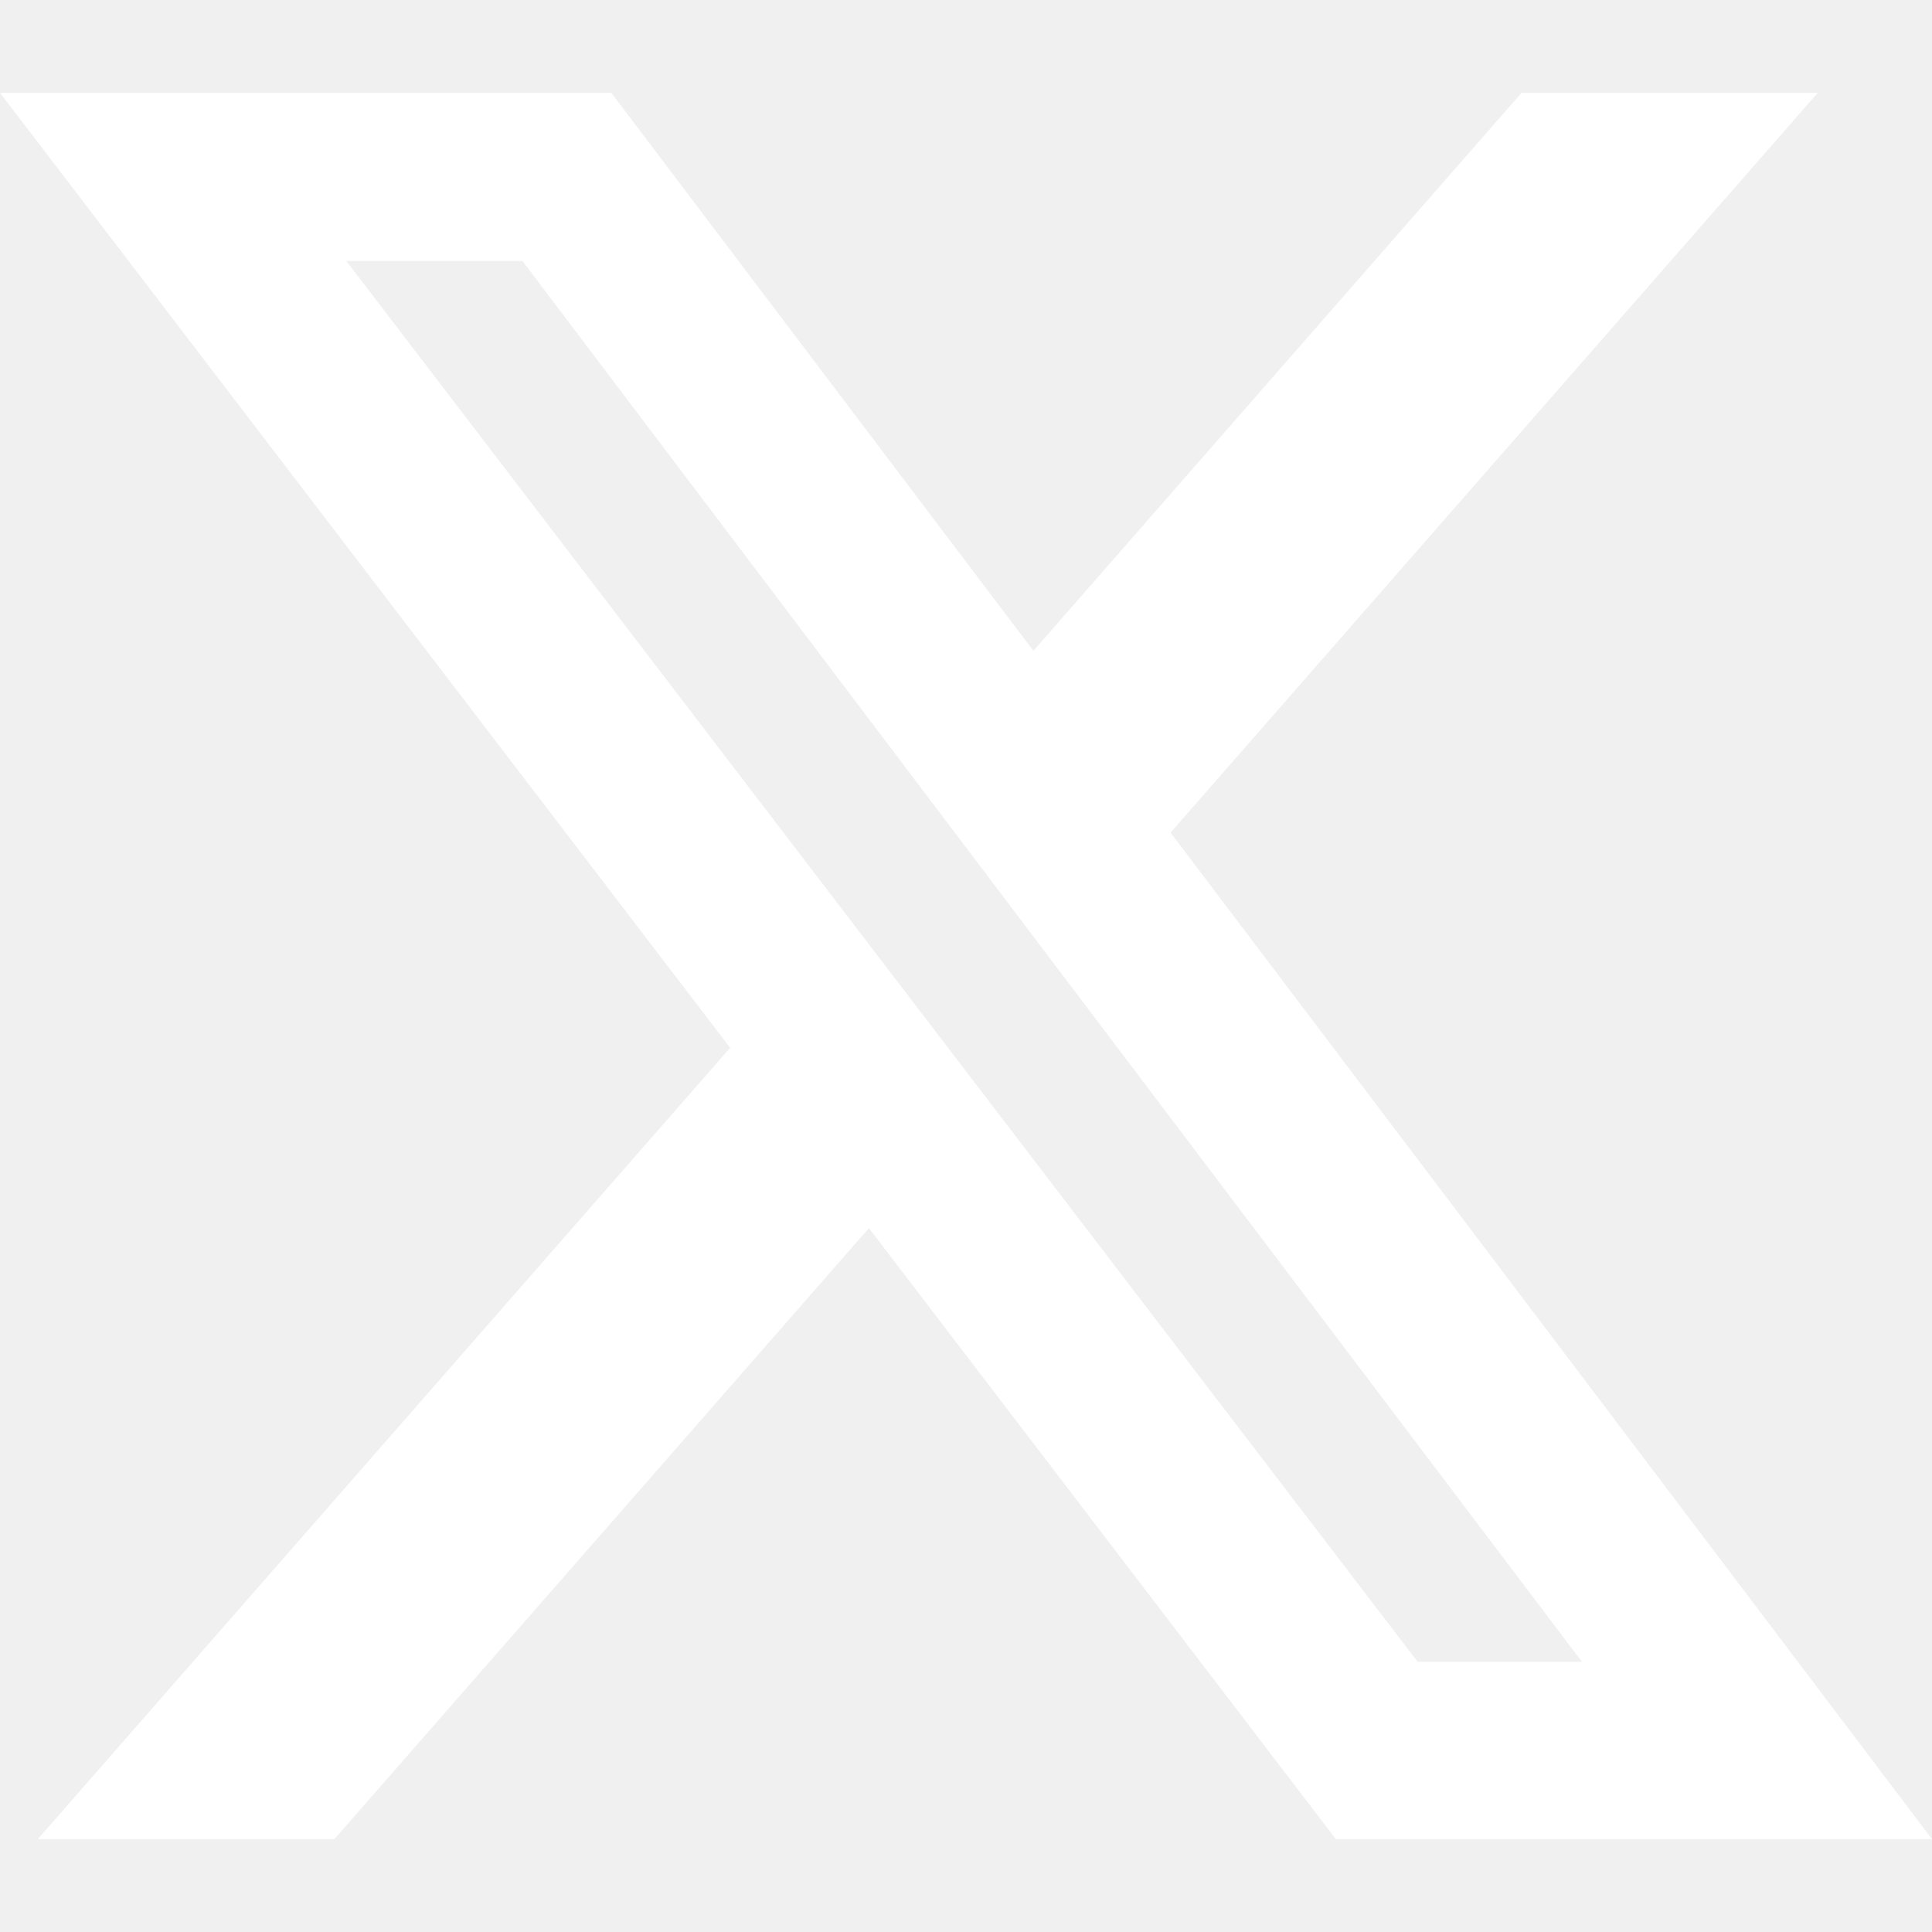
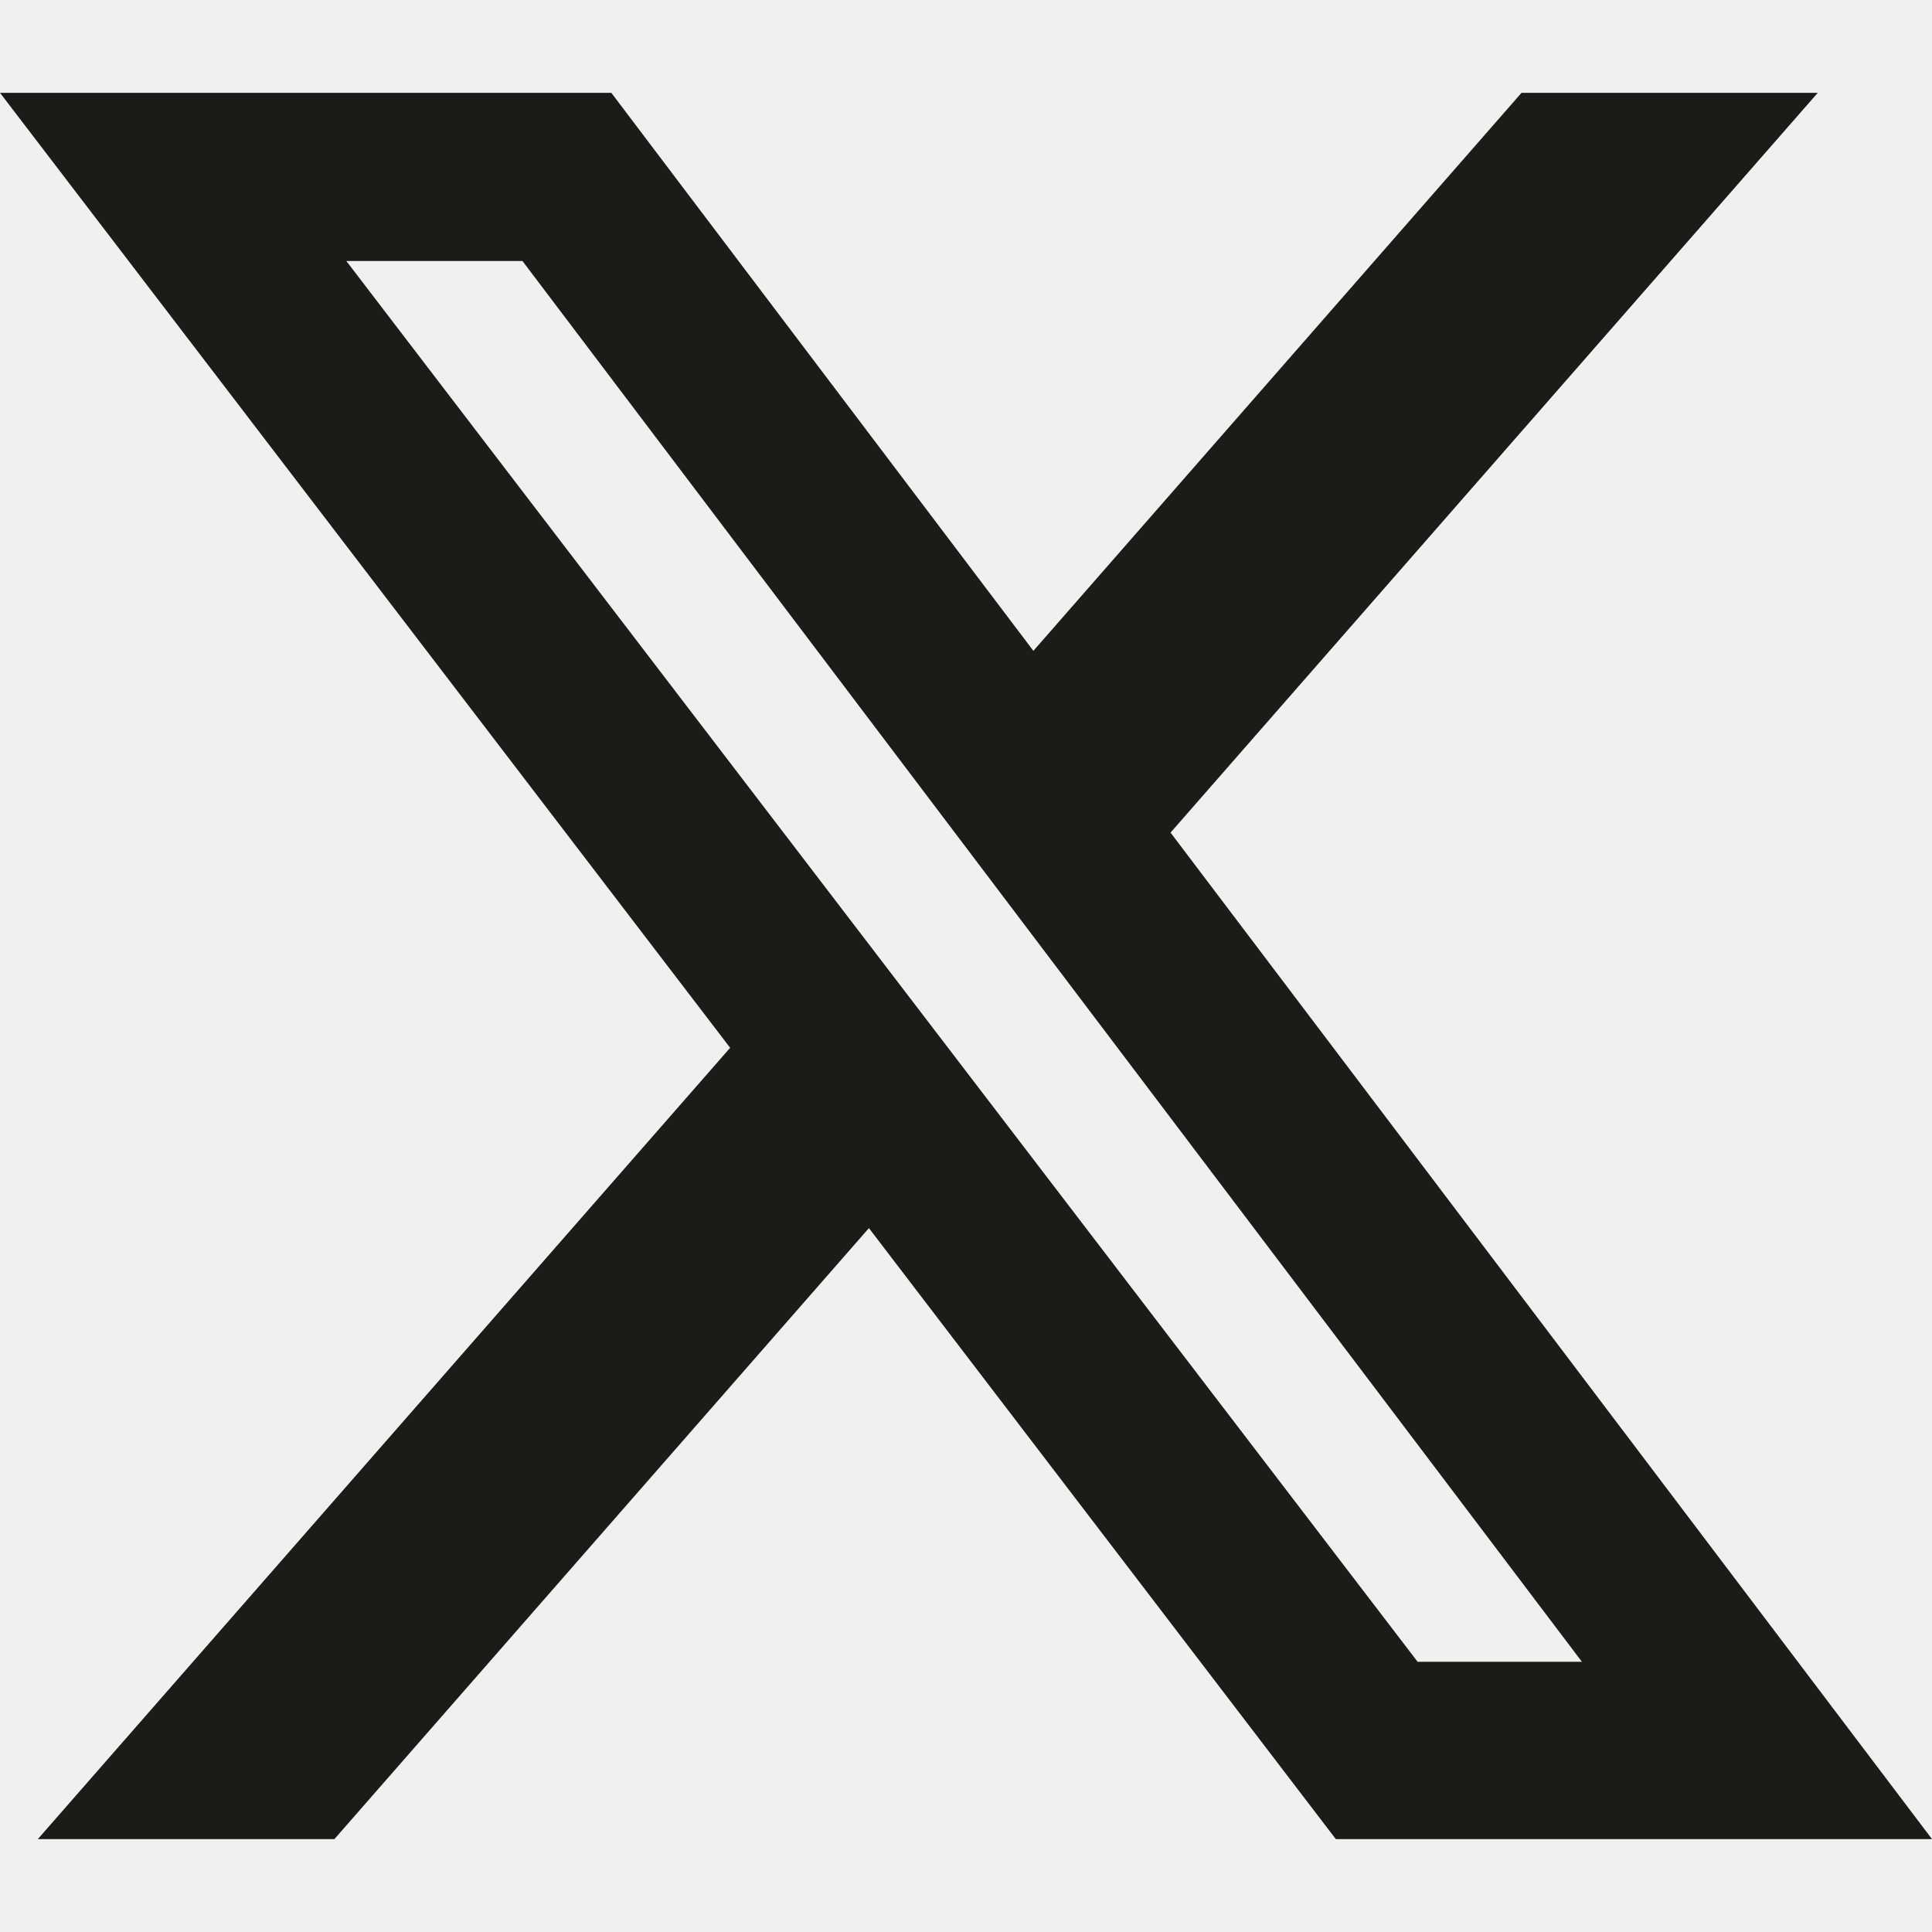
<svg xmlns="http://www.w3.org/2000/svg" viewBox="0 0 24 24" aria-hidden="true">
-   <path fill="#ffffff" d="M18.901 1.153h3.68l-8.04 9.19L24 22.846h-7.406l-5.8-7.59-6.64 7.59H.47l8.6-9.83L0 1.153h7.594l5.243 6.932 6.064-6.932Zm-1.29 19.49h2.04L6.49 3.242H4.302L17.61 20.643Z" />
+   <path fill="#1d1b18" d="M18.901 1.153h3.68l-8.04 9.19L24 22.846h-7.406l-5.8-7.59-6.64 7.59H.47l8.6-9.83L0 1.153h7.594l5.243 6.932 6.064-6.932Zm-1.29 19.49h2.04L6.49 3.242H4.302L17.61 20.643Z" />
</svg>
